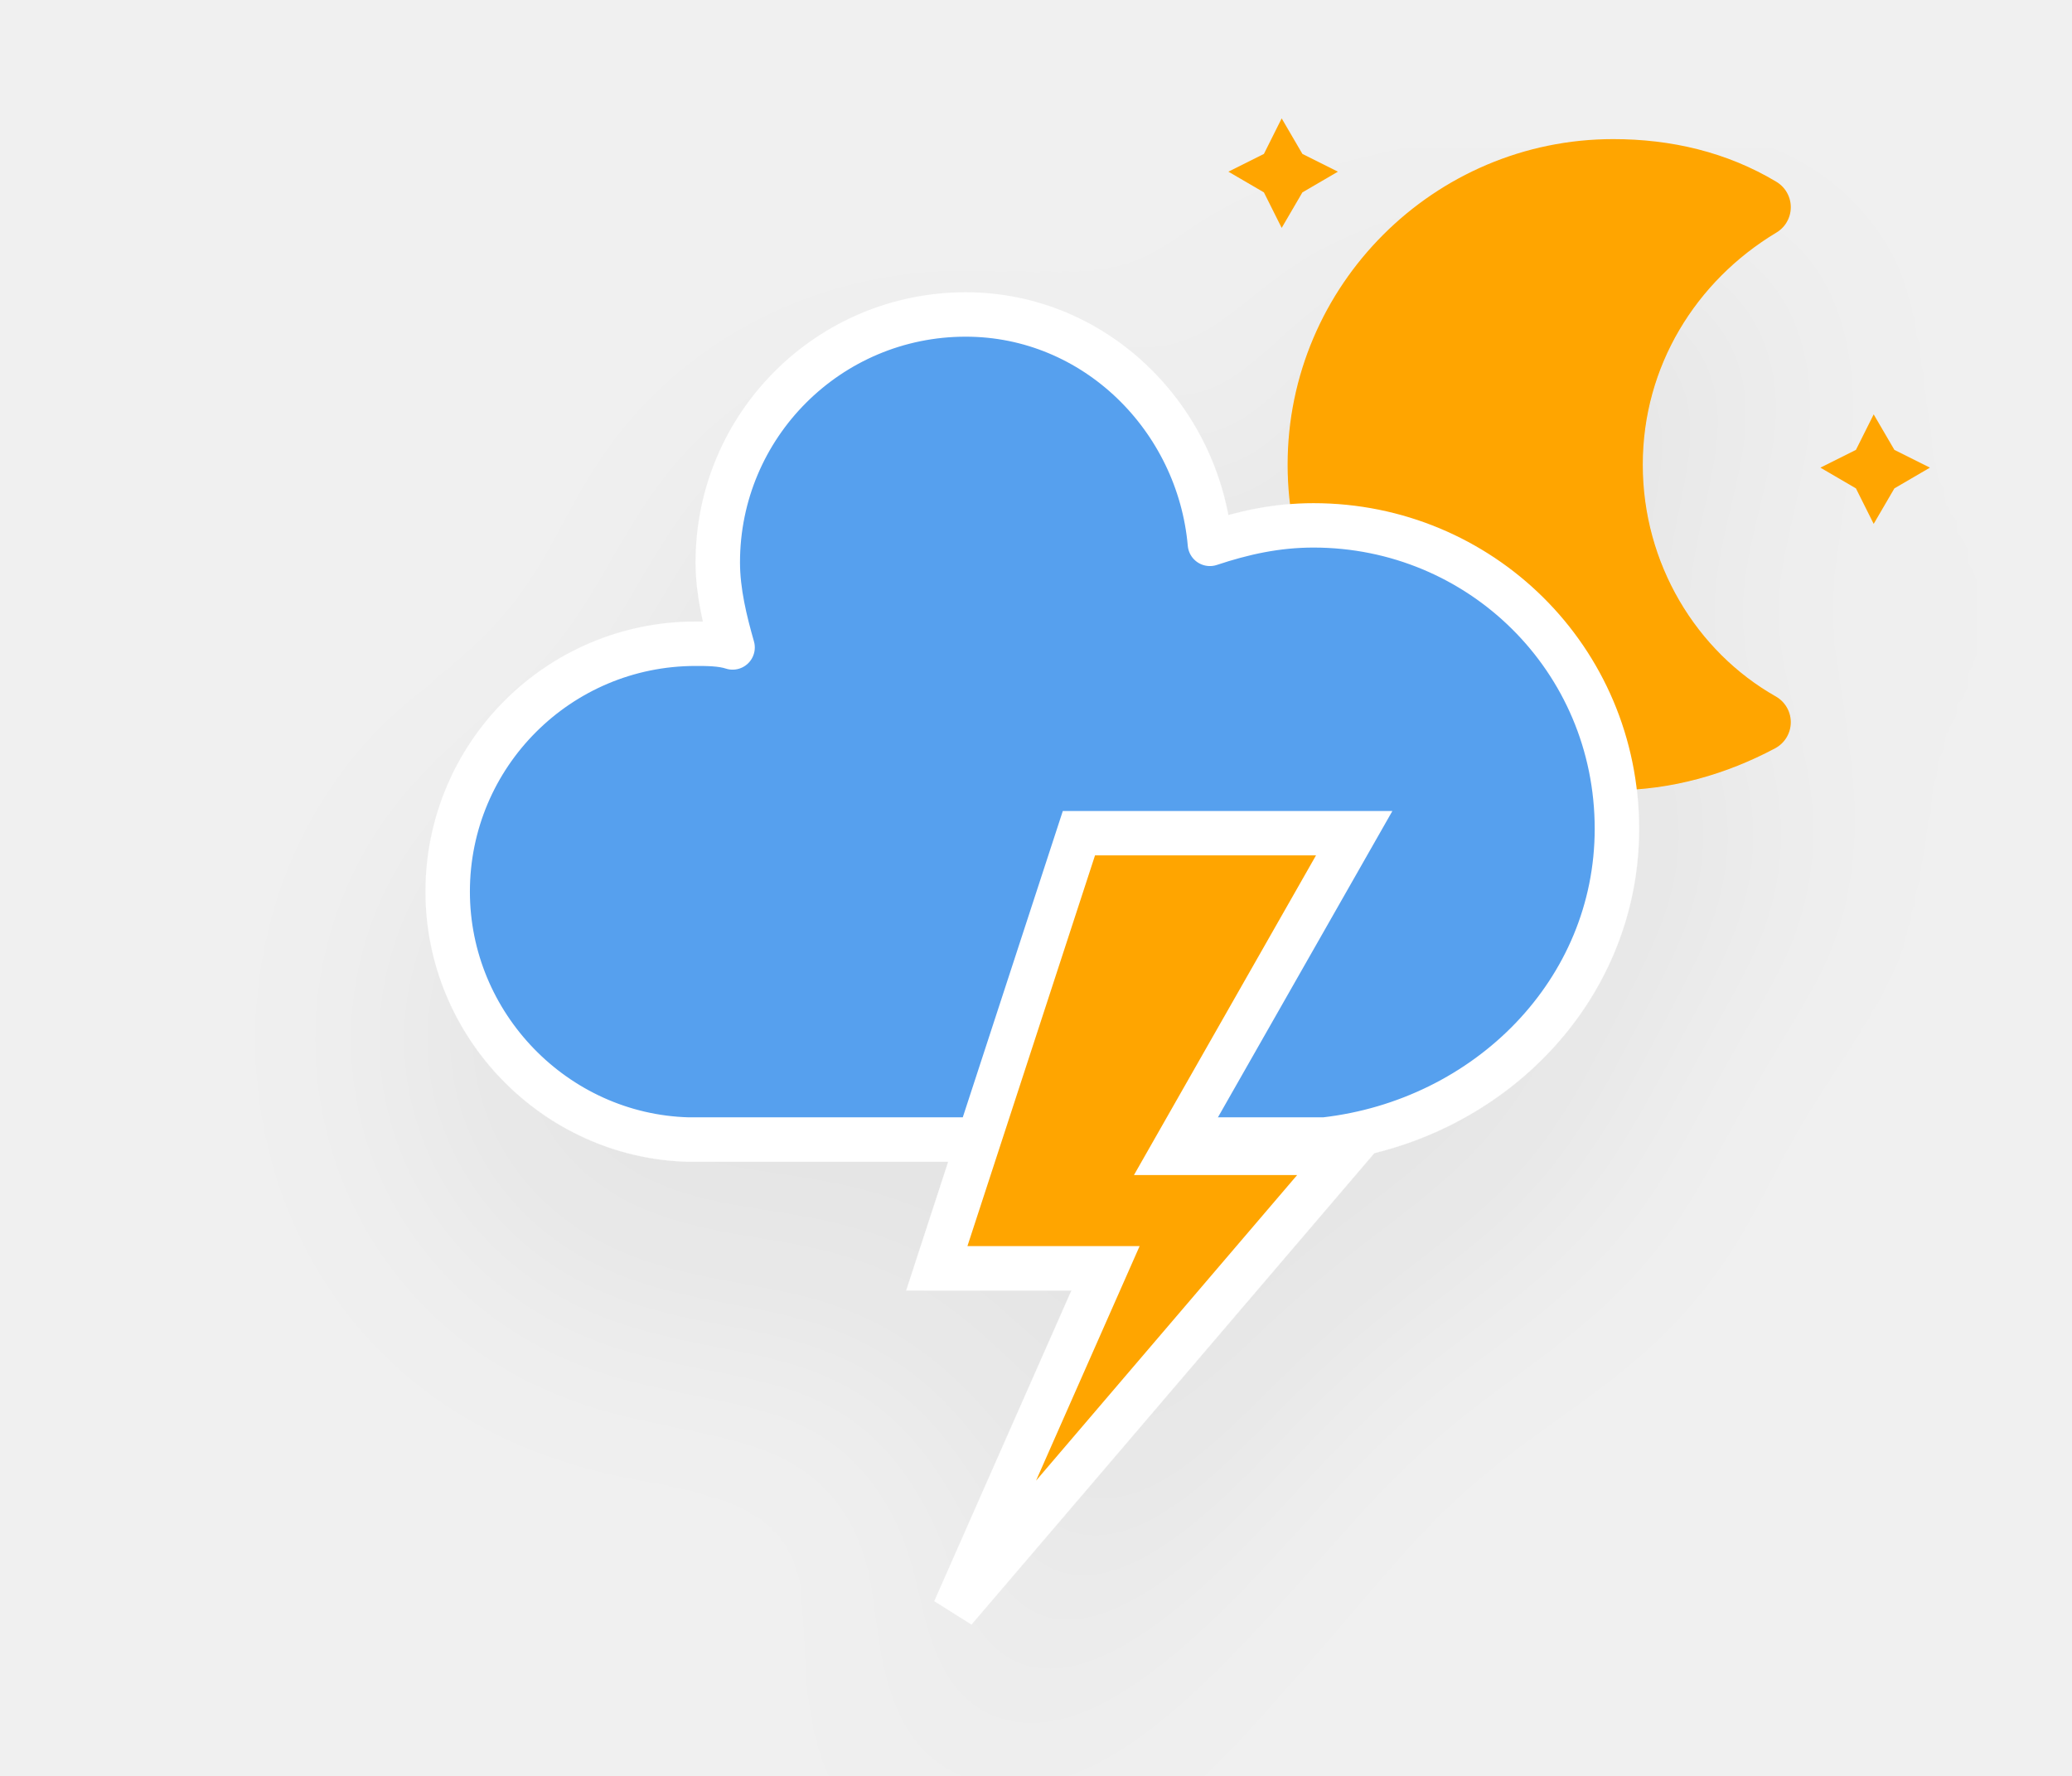
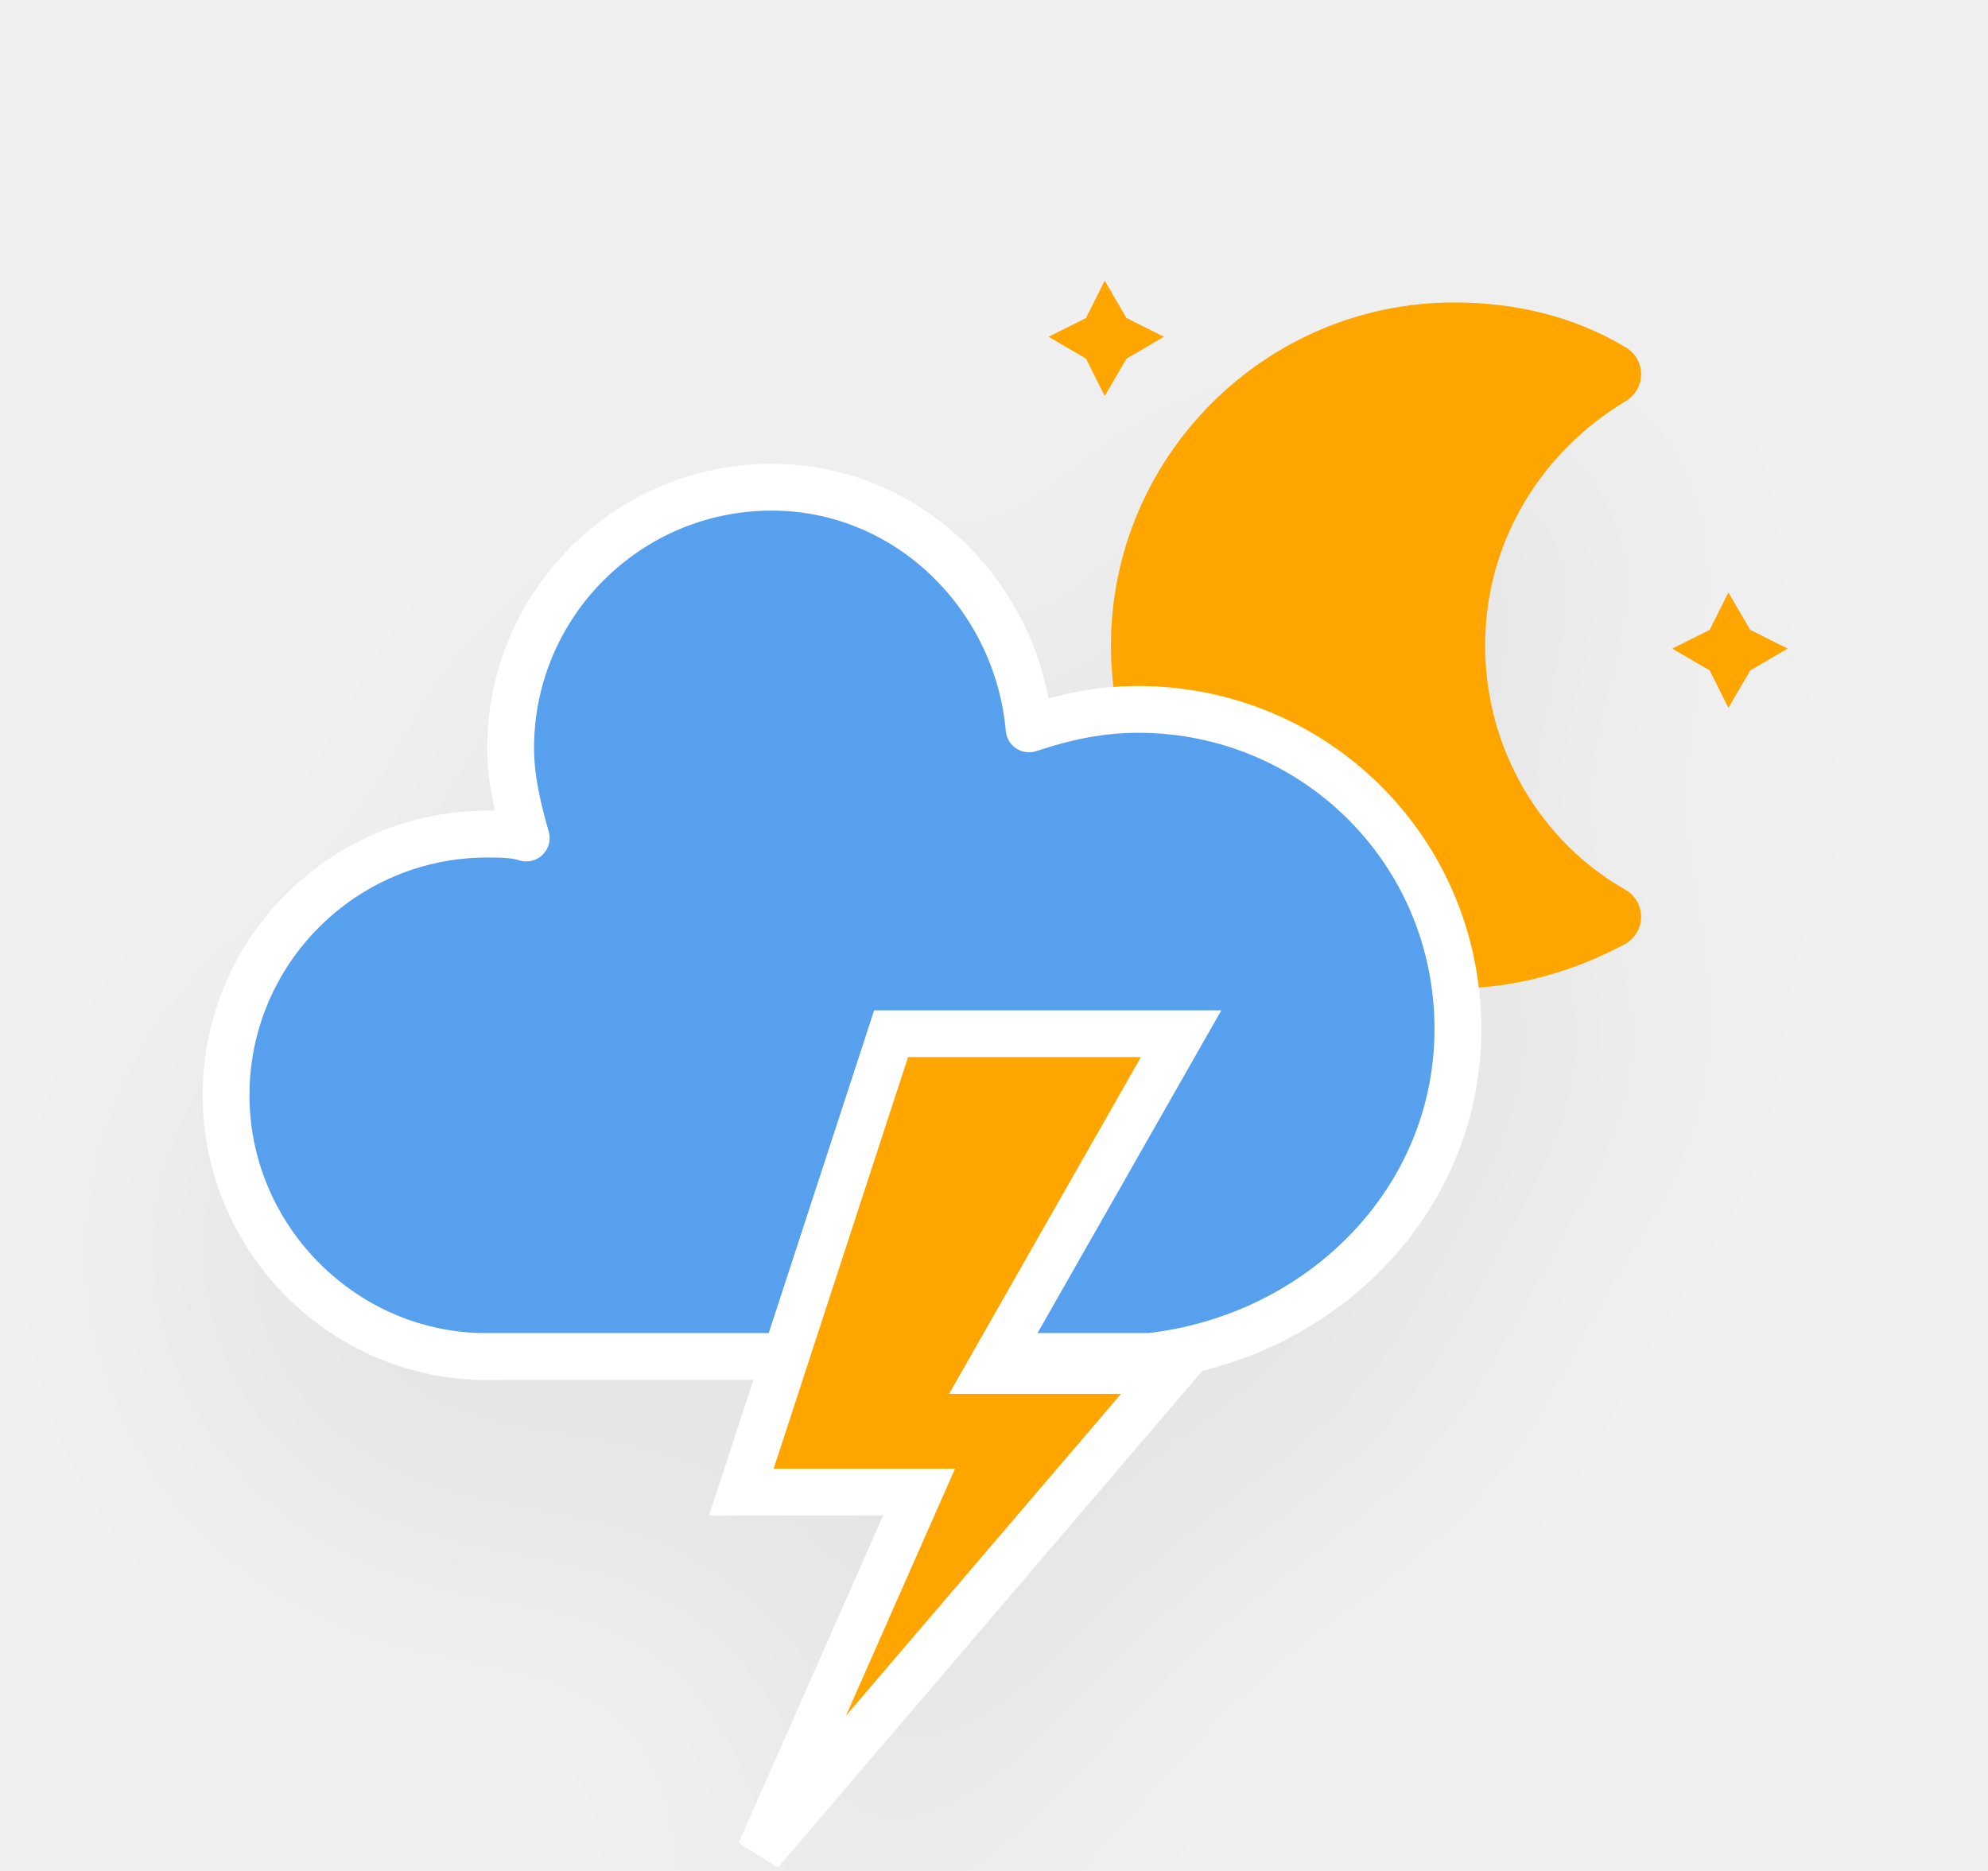
- <svg xmlns="http://www.w3.org/2000/svg" width="56" height="48" version="1.1">
+ <svg xmlns="http://www.w3.org/2000/svg" width="51" height="48" viewBox="6.3 -4 51 48" version="1.1">
  <defs>
    <filter id="blur" x="-.207" y="-.198" width="1.403" height="1.477">
      <feGaussianBlur in="SourceAlpha" stdDeviation="3" />
      <feOffset dx="0" dy="4" result="offsetblur" />
      <feComponentTransfer>
        <feFuncA slope="0.05" type="linear" />
      </feComponentTransfer>
      <feMerge>
        <feMergeNode />
        <feMergeNode in="SourceGraphic" />
      </feMerge>
    </filter>
  </defs>
  <g transform="translate(16,-2)" filter="url(#blur)">
    <g transform="matrix(.8 0 0 .8 16 4)">
      <g class="am-weather-moon-star-1">
        <polygon points="1.5 3.3 2.7 2.7 3.3 1.5 4 2.7 5.2 3.3 4 4 3.3 5.2 2.7 4" fill="#ffa500" stroke-miterlimit="10" />
      </g>
      <g class="am-weather-moon-star-2">
        <polygon transform="translate(20,10)" points="1.5 3.3 2.7 2.7 3.3 1.5 4 2.7 5.2 3.3 4 4 3.3 5.2 2.7 4" fill="#ffa500" stroke-miterlimit="10" />
      </g>
      <g class="am-weather-moon">
        <path d="m14.5 13.2c0-3.7 2-6.9 5-8.7-1.5-0.9-3.2-1.3-5-1.3-5.5 0-10 4.5-10 10s4.5 10 10 10c1.8 0 3.5-0.5 5-1.3-3-1.7-5-5-5-8.7z" fill="#ffa500" stroke="#ffa500" stroke-linejoin="round" stroke-width="2" />
      </g>
    </g>
    <g class="am-weather-cloud-3">
      <path transform="translate(-20,-11)" d="m47.7 35.4c0-4.6-3.7-8.2-8.2-8.2-1 0-1.9 0.2-2.8 0.5-0.3-3.4-3.1-6.2-6.6-6.2-3.7 0-6.7 3-6.7 6.7 0 0.8 0.2 1.6 0.4 2.3-0.3-0.1-0.7-0.1-1-0.1-3.7 0-6.7 3-6.7 6.7 0 3.6 2.9 6.6 6.5 6.7h17.2c4.4-0.5 7.9-4 7.9-8.4z" fill="#57a0ee" stroke="#fff" stroke-linejoin="round" stroke-width="1.2" />
    </g>
    <g class="am-weather-lightning" transform="matrix(1.2,0,0,1.2,-4,28)">
      <polygon class="am-weather-stroke" points="11.1 6.9 14.3 -2.9 20.5 -2.9 16.4 4.3 20.3 4.3 11.5 14.6 14.9 6.9" fill="#ffa500" stroke="#fff" />
    </g>
  </g>
</svg>
